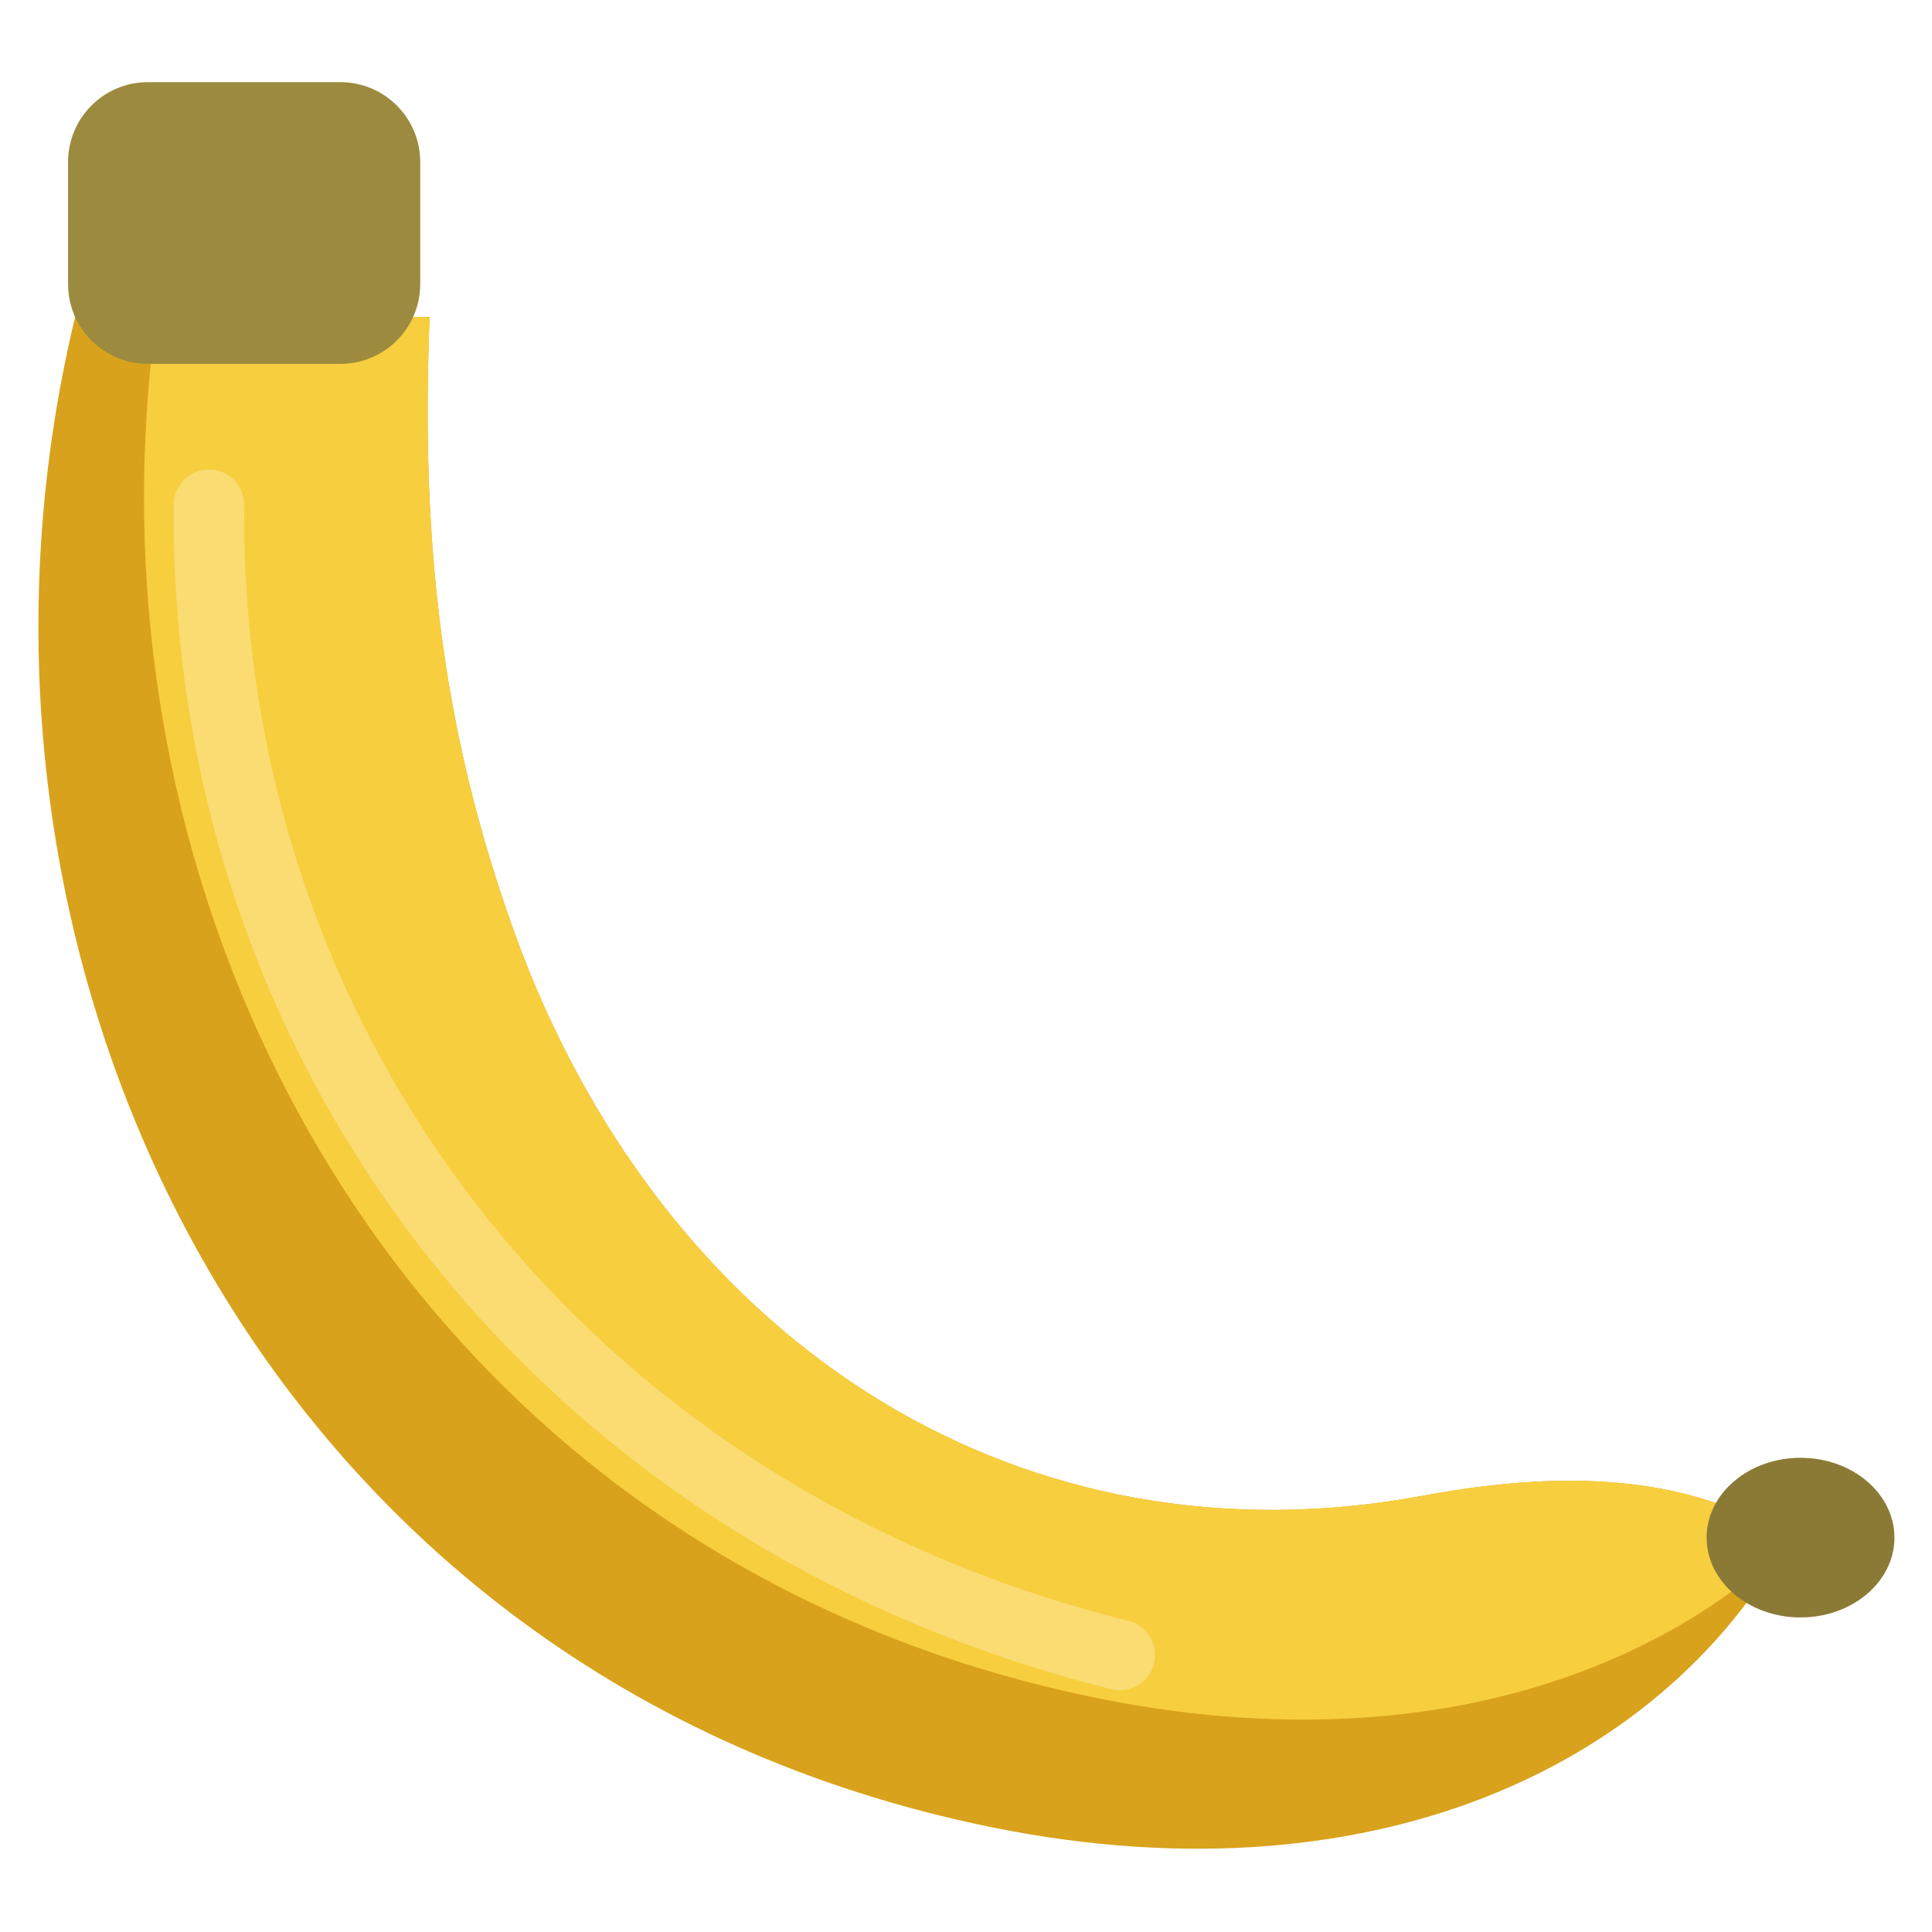
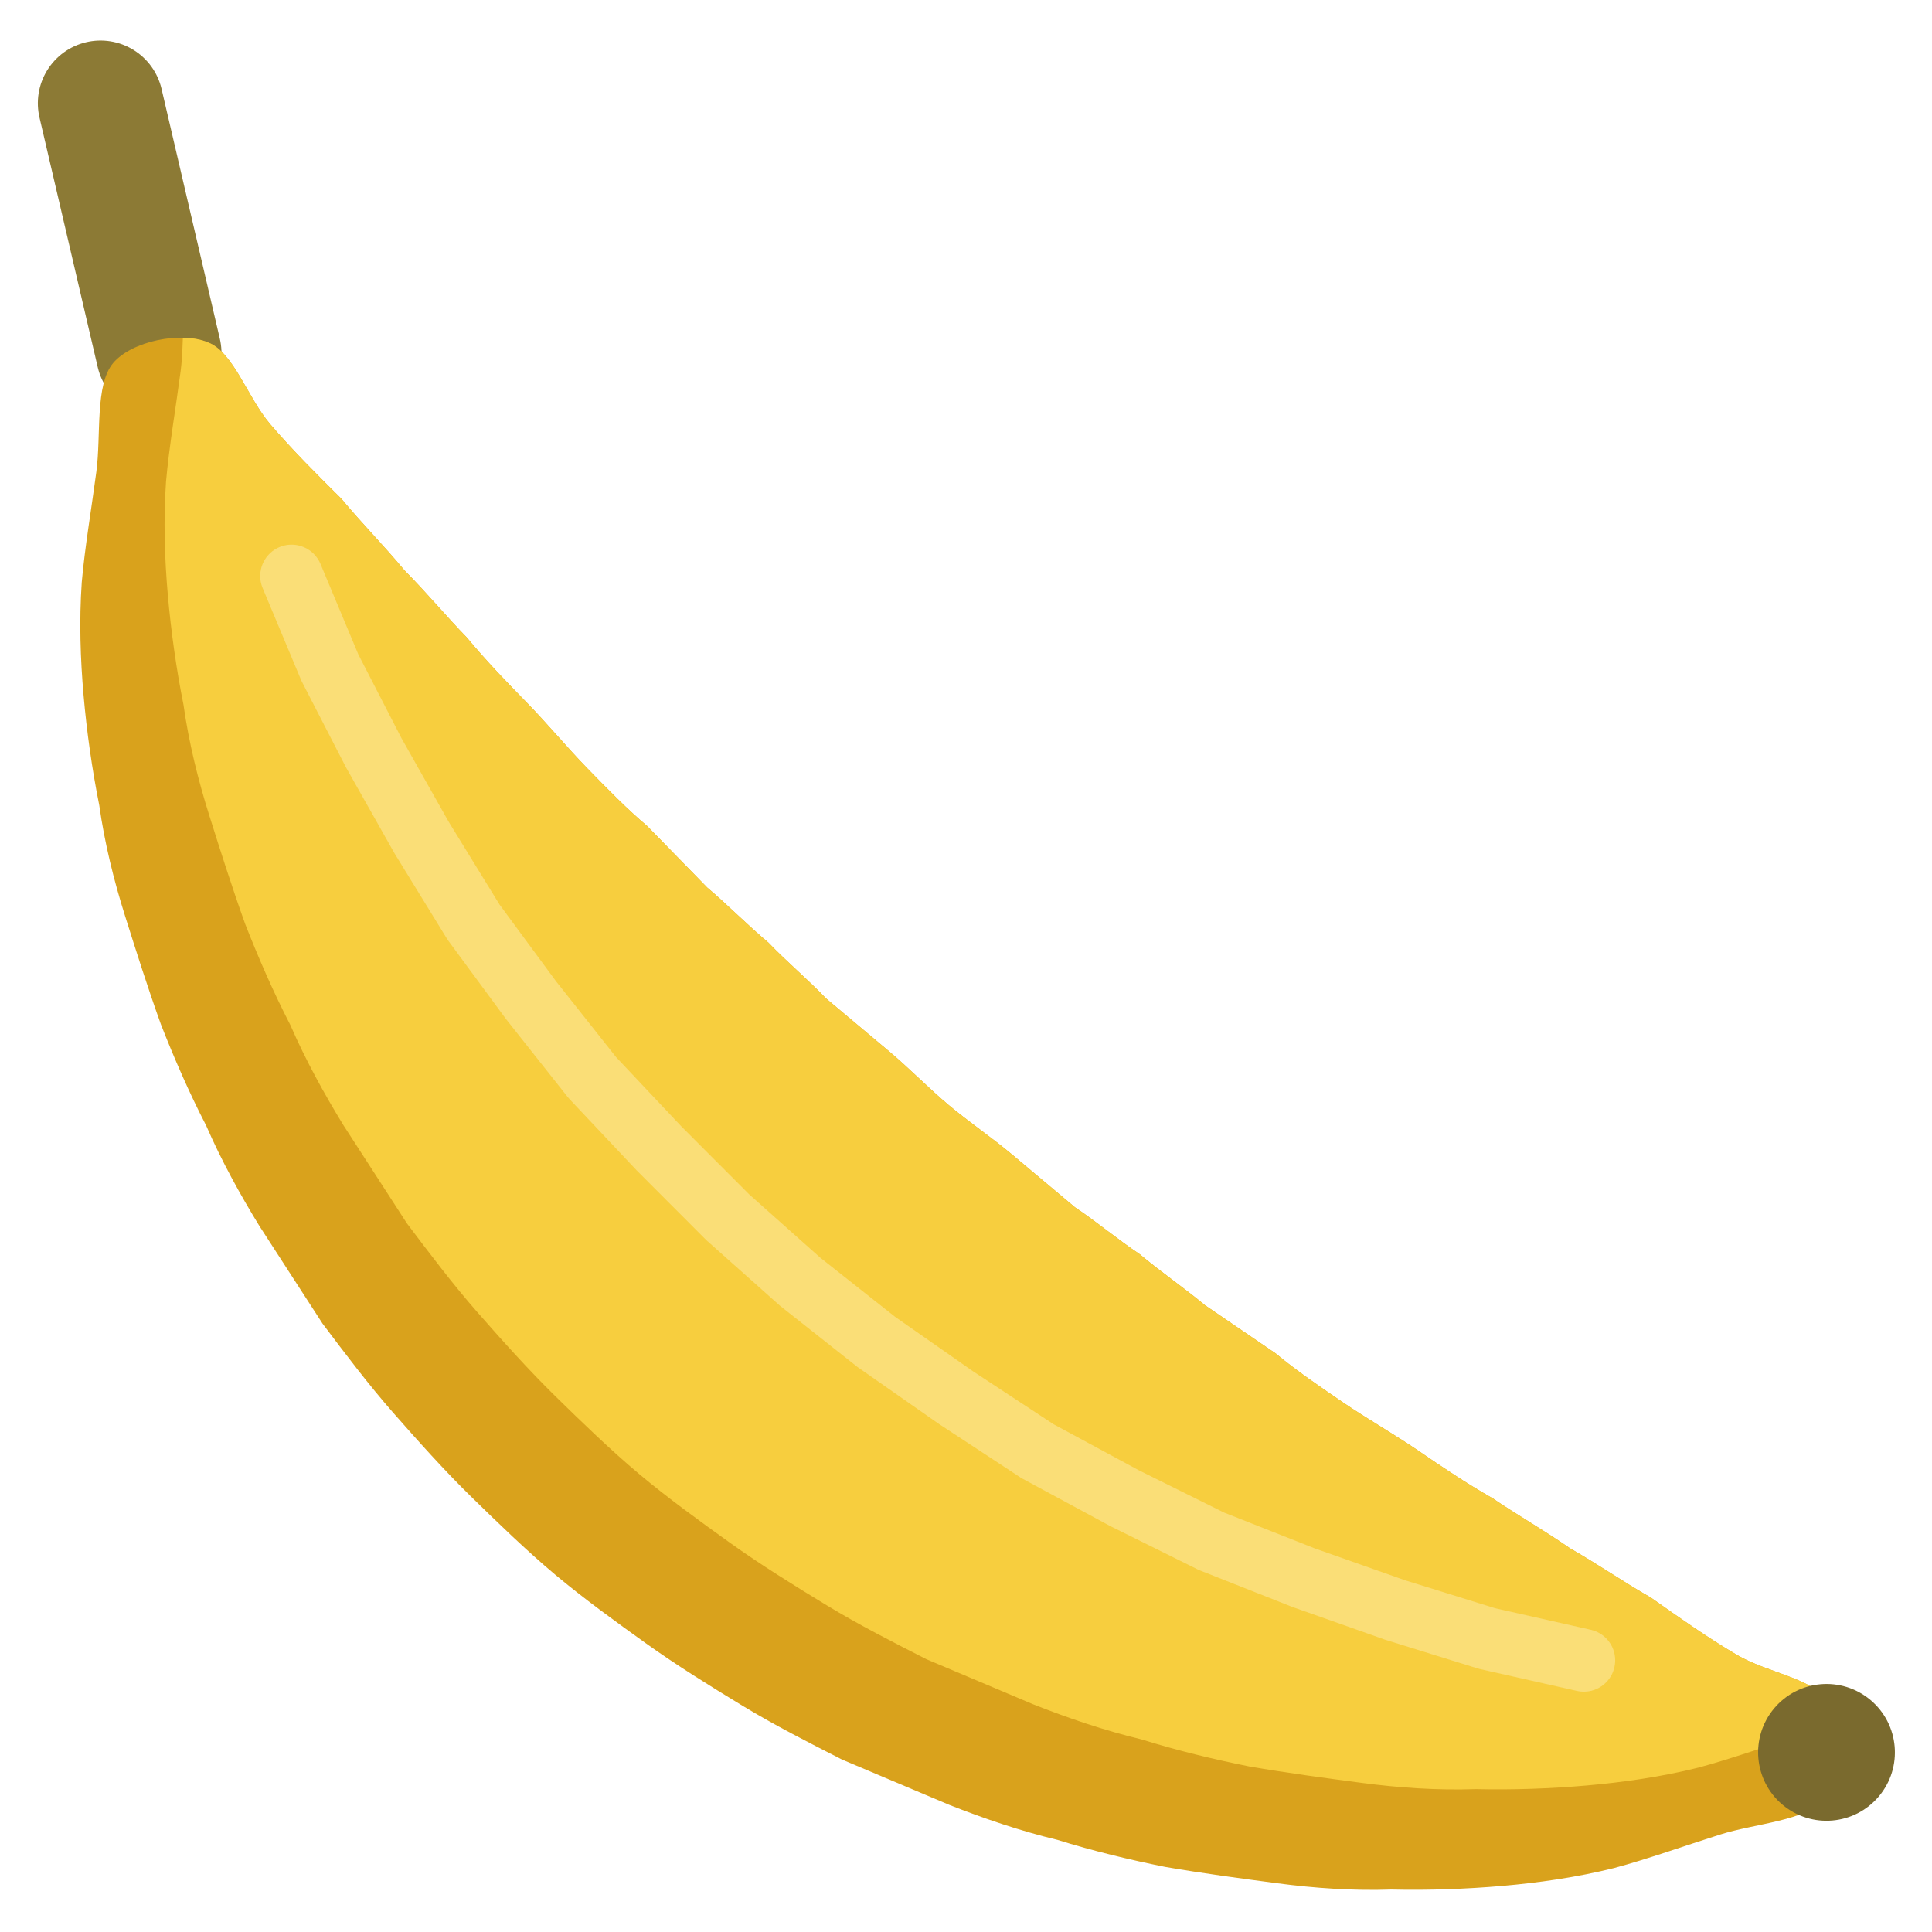
- <svg xmlns="http://www.w3.org/2000/svg" viewBox="183 115 823 823">
-   <clipPath id="c1">
-     <path d="M215 250C150 520 290 820 590 890C760 930 890 870 945 770C905 745 855 740 790 752C620 784 470 690 405 520C372 432 362 350 366 250Z" />
-   </clipPath>
-   <g clip-path="url(#c1)">
-     <path fill="#D9A21C" d="M215 250C150 520 290 820 590 890C760 930 890 870 945 770C905 745 855 740 790 752C620 784 470 690 405 520C372 432 362 350 366 250Z" />
-     <path fill="#F7CE3E" d="M215 250C150 520 290 820 590 890C760 930 890 870 945 770C905 745 855 740 790 752C620 784 470 690 405 520C372 432 362 350 366 250Z" transform="translate(45 -55)" />
-     <path d="M272 330C270 560 420 760 660 820" fill="none" stroke="#FBE38A" stroke-width="30" stroke-linecap="round" opacity=".7" />
+ <svg xmlns="http://www.w3.org/2000/svg" viewBox="217 79 678 678">
+   <g transform="rotate(40 512 512)">
+     <path d="M130 429L58 375" fill="none" stroke="#8C7A35" stroke-width="44" stroke-linecap="round" />
+     <clipPath id="c1">
+       <path d="M120 442C120 452 133 464 140 475C147 486 154 498 161 508C169 519 178 529 187 538C196 547 206 556 216 564C226 573 237 581 248 588C259 595 270 602 282 609C293 615 305 621 317 626C329 632 342 637 354 641C367 645 380 649 393 653C406 656 419 659 432 661C445 663 459 665 472 666C485 667 499 668 512 668C525 668 539 667 552 666C565 665 579 663 592 661C605 659 618 656 631 653C644 649 657 645 670 641C682 637 695 632 707 626C719 621 731 615 742 609C754 602 765 595 776 588C787 581 798 573 808 564C818 556 828 547 837 538C846 529 855 519 863 508C870 498 877 486 884 475C891 464 904 452 904 442C904 432 893 418 883 415C874 412 860 421 848 423C836 425 824 426 812 427C801 429 790 430 779 432C768 433 757 435 747 436C736 438 726 439 716 440C706 441 695 443 685 444C675 445 665 446 656 446C646 447 636 448 626 449C617 449 607 450 597 450C588 451 578 451 569 452C559 452 550 452 540 452C531 452 521 453 512 453C503 453 493 452 484 452C474 452 465 452 455 452C446 451 436 451 427 450C417 450 407 449 398 449C388 448 378 447 368 446C359 446 349 445 339 444C329 443 318 441 308 440C298 439 288 438 277 436C267 435 256 433 245 432C234 430 223 429 212 427C200 426 188 425 176 423C164 421 150 412 141 415C131 418 120 432 120 442Z" />
+     </clipPath>
+     <g clip-path="url(#c1)">
+       <path fill="#D9A21C" d="M120 442C120 452 133 464 140 475C147 486 154 498 161 508C169 519 178 529 187 538C196 547 206 556 216 564C226 573 237 581 248 588C259 595 270 602 282 609C293 615 305 621 317 626C329 632 342 637 354 641C367 645 380 649 393 653C406 656 419 659 432 661C445 663 459 665 472 666C485 667 499 668 512 668C525 668 539 667 552 666C565 665 579 663 592 661C605 659 618 656 631 653C644 649 657 645 670 641C682 637 695 632 707 626C719 621 731 615 742 609C754 602 765 595 776 588C787 581 798 573 808 564C818 556 828 547 837 538C846 529 855 519 863 508C870 498 877 486 884 475C891 464 904 452 904 442C904 432 893 418 883 415C874 412 860 421 848 423C836 425 824 426 812 427C801 429 790 430 779 432C768 433 757 435 747 436C736 438 726 439 716 440C706 441 695 443 685 444C675 445 665 446 656 446C646 447 636 448 626 449C617 449 607 450 597 450C588 451 578 451 569 452C559 452 550 452 540 452C531 452 521 453 512 453C503 453 493 452 484 452C474 452 465 452 455 452C446 451 436 451 427 450C417 450 407 449 398 449C388 448 378 447 368 446C359 446 349 445 339 444C329 443 318 441 308 440C298 439 288 438 277 436C267 435 256 433 245 432C234 430 223 429 212 427C200 426 188 425 176 423C164 421 150 412 141 415C131 418 120 432 120 442Z" />
+       <path fill="#F7CE3E" d="M120 442C120 452 133 464 140 475C147 486 154 498 161 508C169 519 178 529 187 538C196 547 206 556 216 564C226 573 237 581 248 588C259 595 270 602 282 609C293 615 305 621 317 626C329 632 342 637 354 641C367 645 380 649 393 653C406 656 419 659 432 661C445 663 459 665 472 666C485 667 499 668 512 668C525 668 539 667 552 666C565 665 579 663 592 661C605 659 618 656 631 653C644 649 657 645 670 641C682 637 695 632 707 626C719 621 731 615 742 609C754 602 765 595 776 588C787 581 798 573 808 564C818 556 828 547 837 538C846 529 855 519 863 508C870 498 877 486 884 475C891 464 904 452 904 442C904 432 893 418 883 415C874 412 860 421 848 423C836 425 824 426 812 427C801 429 790 430 779 432C768 433 757 435 747 436C736 438 726 439 716 440C706 441 695 443 685 444C675 445 665 446 656 446C646 447 636 448 626 449C617 449 607 450 597 450C588 451 578 451 569 452C559 452 550 452 540 452C531 452 521 453 512 453C503 453 493 452 484 452C474 452 465 452 455 452C446 451 436 451 427 450C417 450 407 449 398 449C388 448 378 447 368 446C359 446 349 445 339 444C329 443 318 441 308 440C298 439 288 438 277 436C267 435 256 433 245 432C234 430 223 429 212 427C200 426 188 425 176 423C164 421 150 412 141 415C131 418 120 432 120 442Z" transform="translate(0 -46)" />
+       <path d="M216 459L247 475L278 488L310 500L343 511L376 519L410 526L444 530L478 533L512 534L546 533L580 530L614 526L648 519L681 511L714 500L746 488L777 475L808 459" fill="none" stroke="#FBE38A" stroke-width="22" stroke-linecap="round" opacity=".75" stroke-linejoin="round" />
+     </g>
+     <circle cx="894" cy="429" r="24" fill="#7A6A2E" />
  </g>
-   <rect x="212" y="150" width="150" height="120" rx="34" fill="#9C8A3E" />
-   <ellipse cx="950" cy="770" rx="40" ry="34" fill="#8A7A36" />
</svg>
